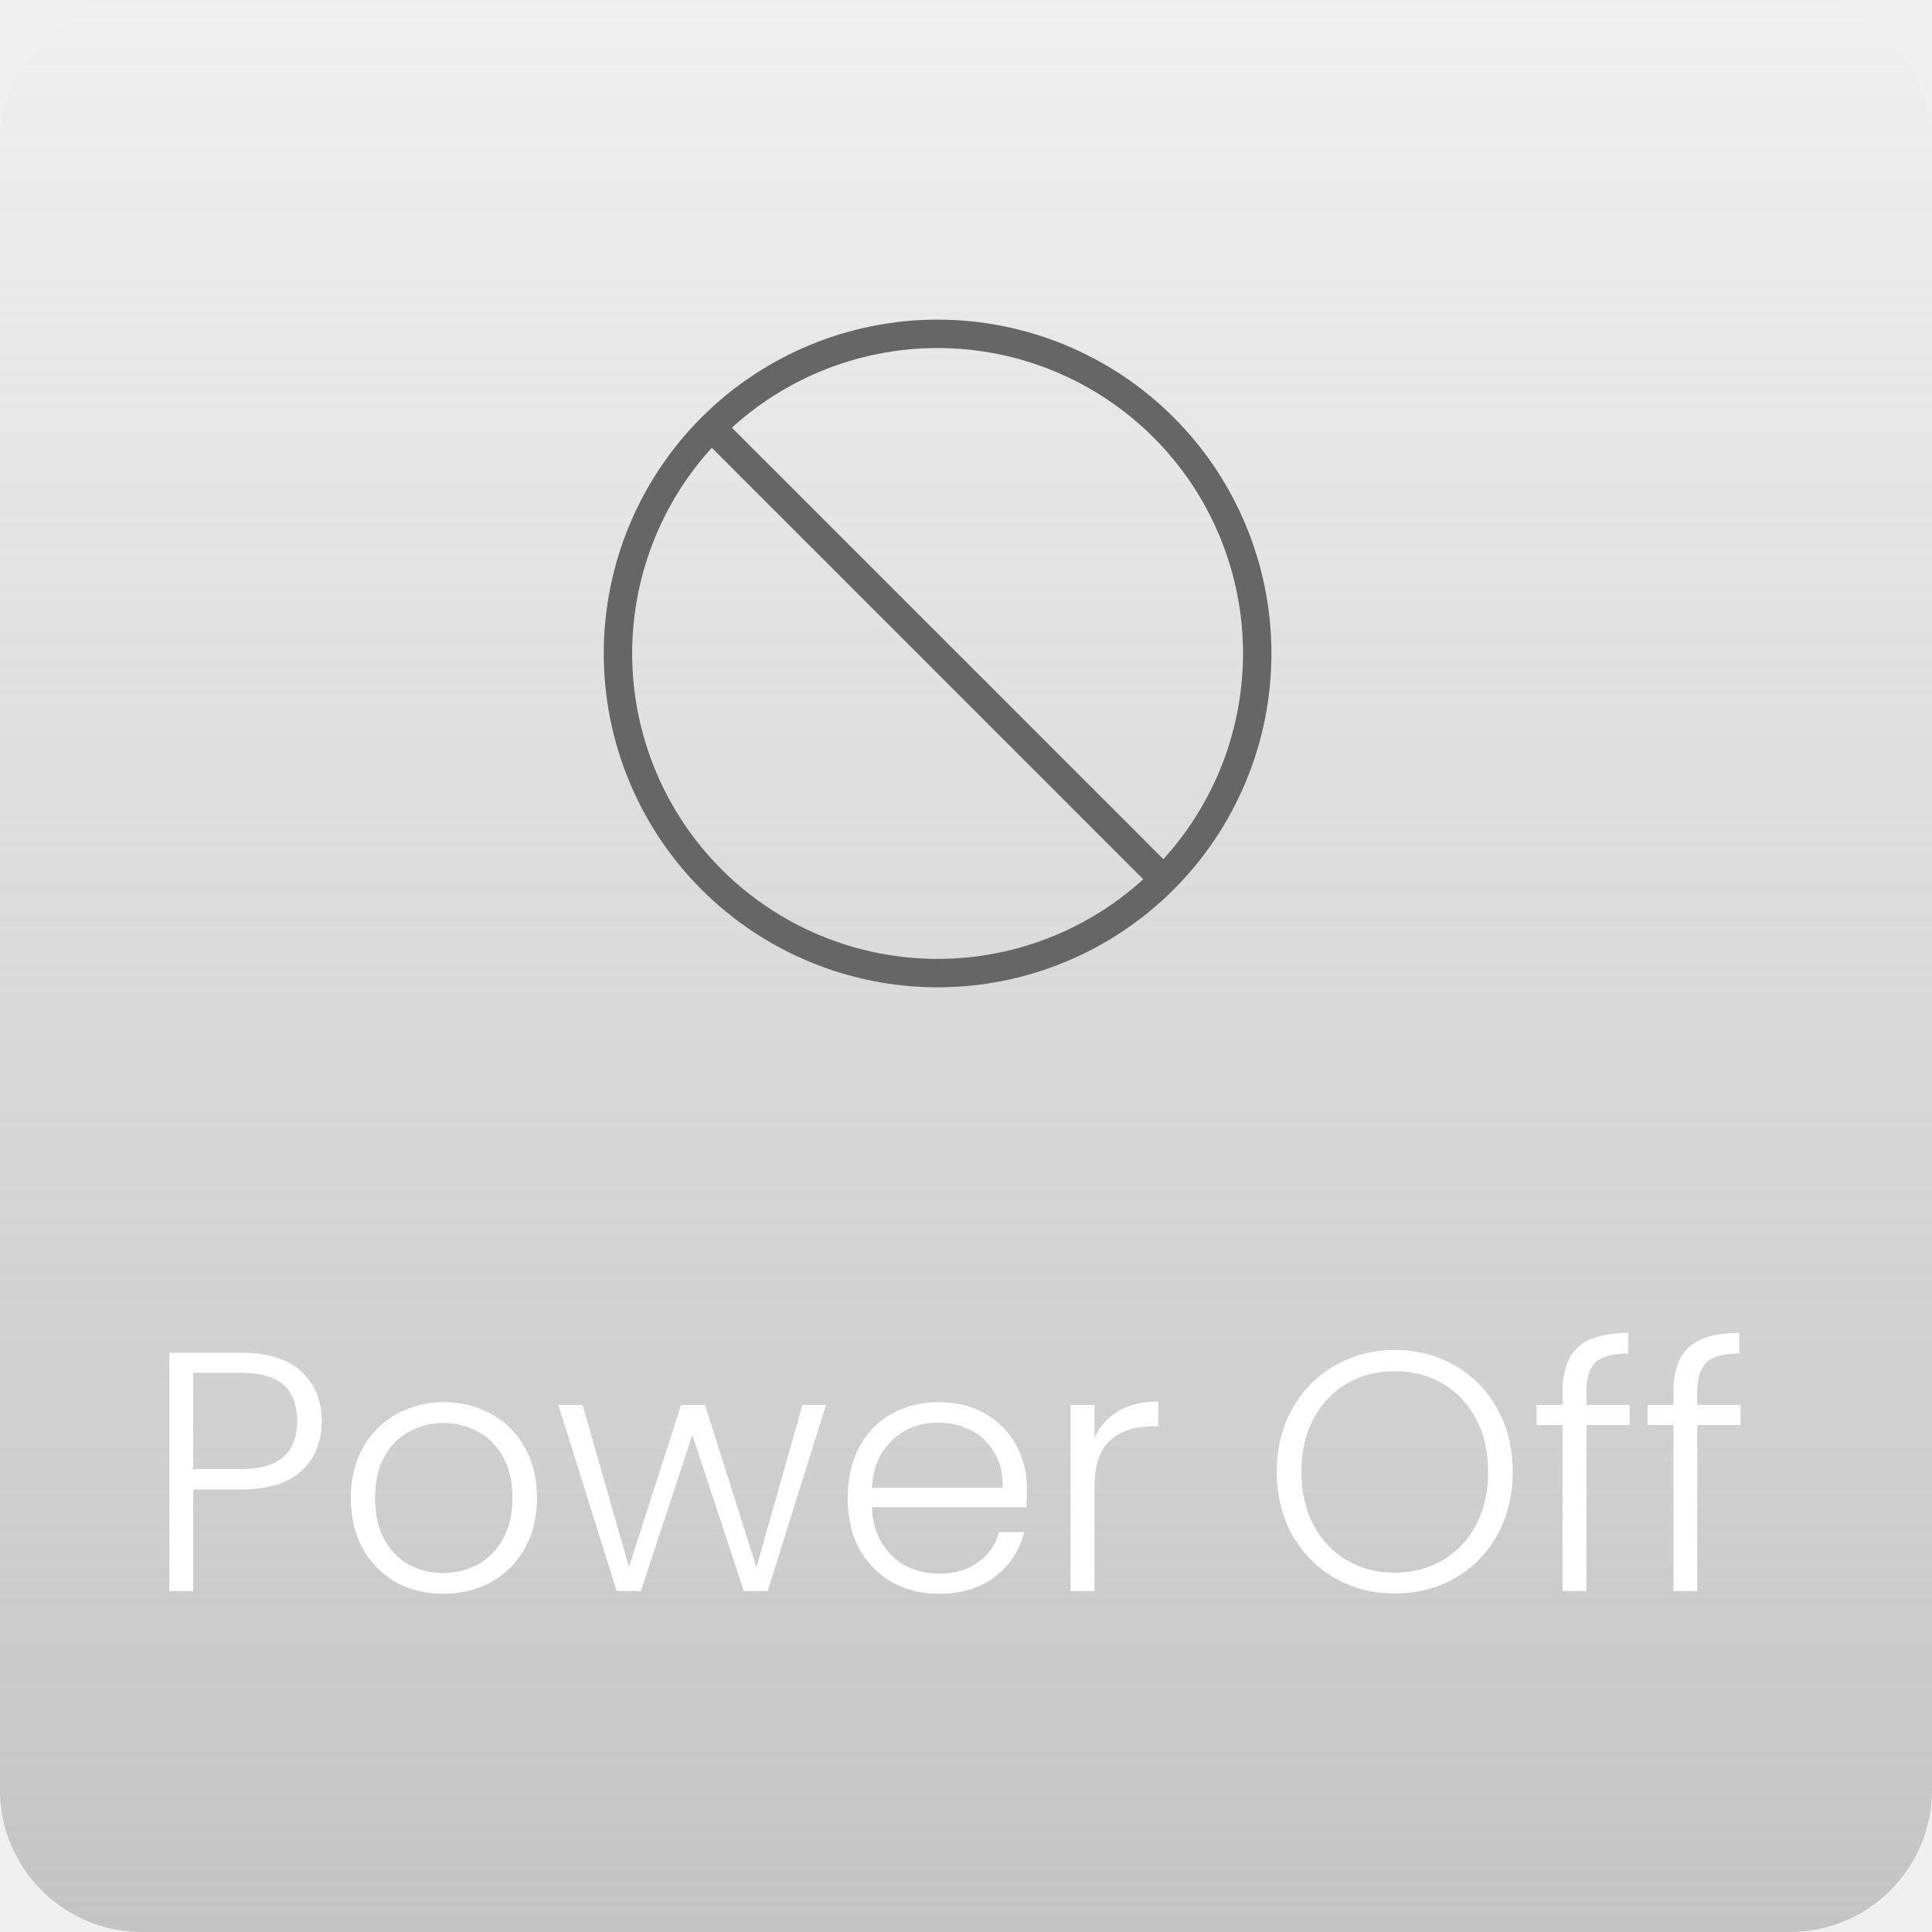
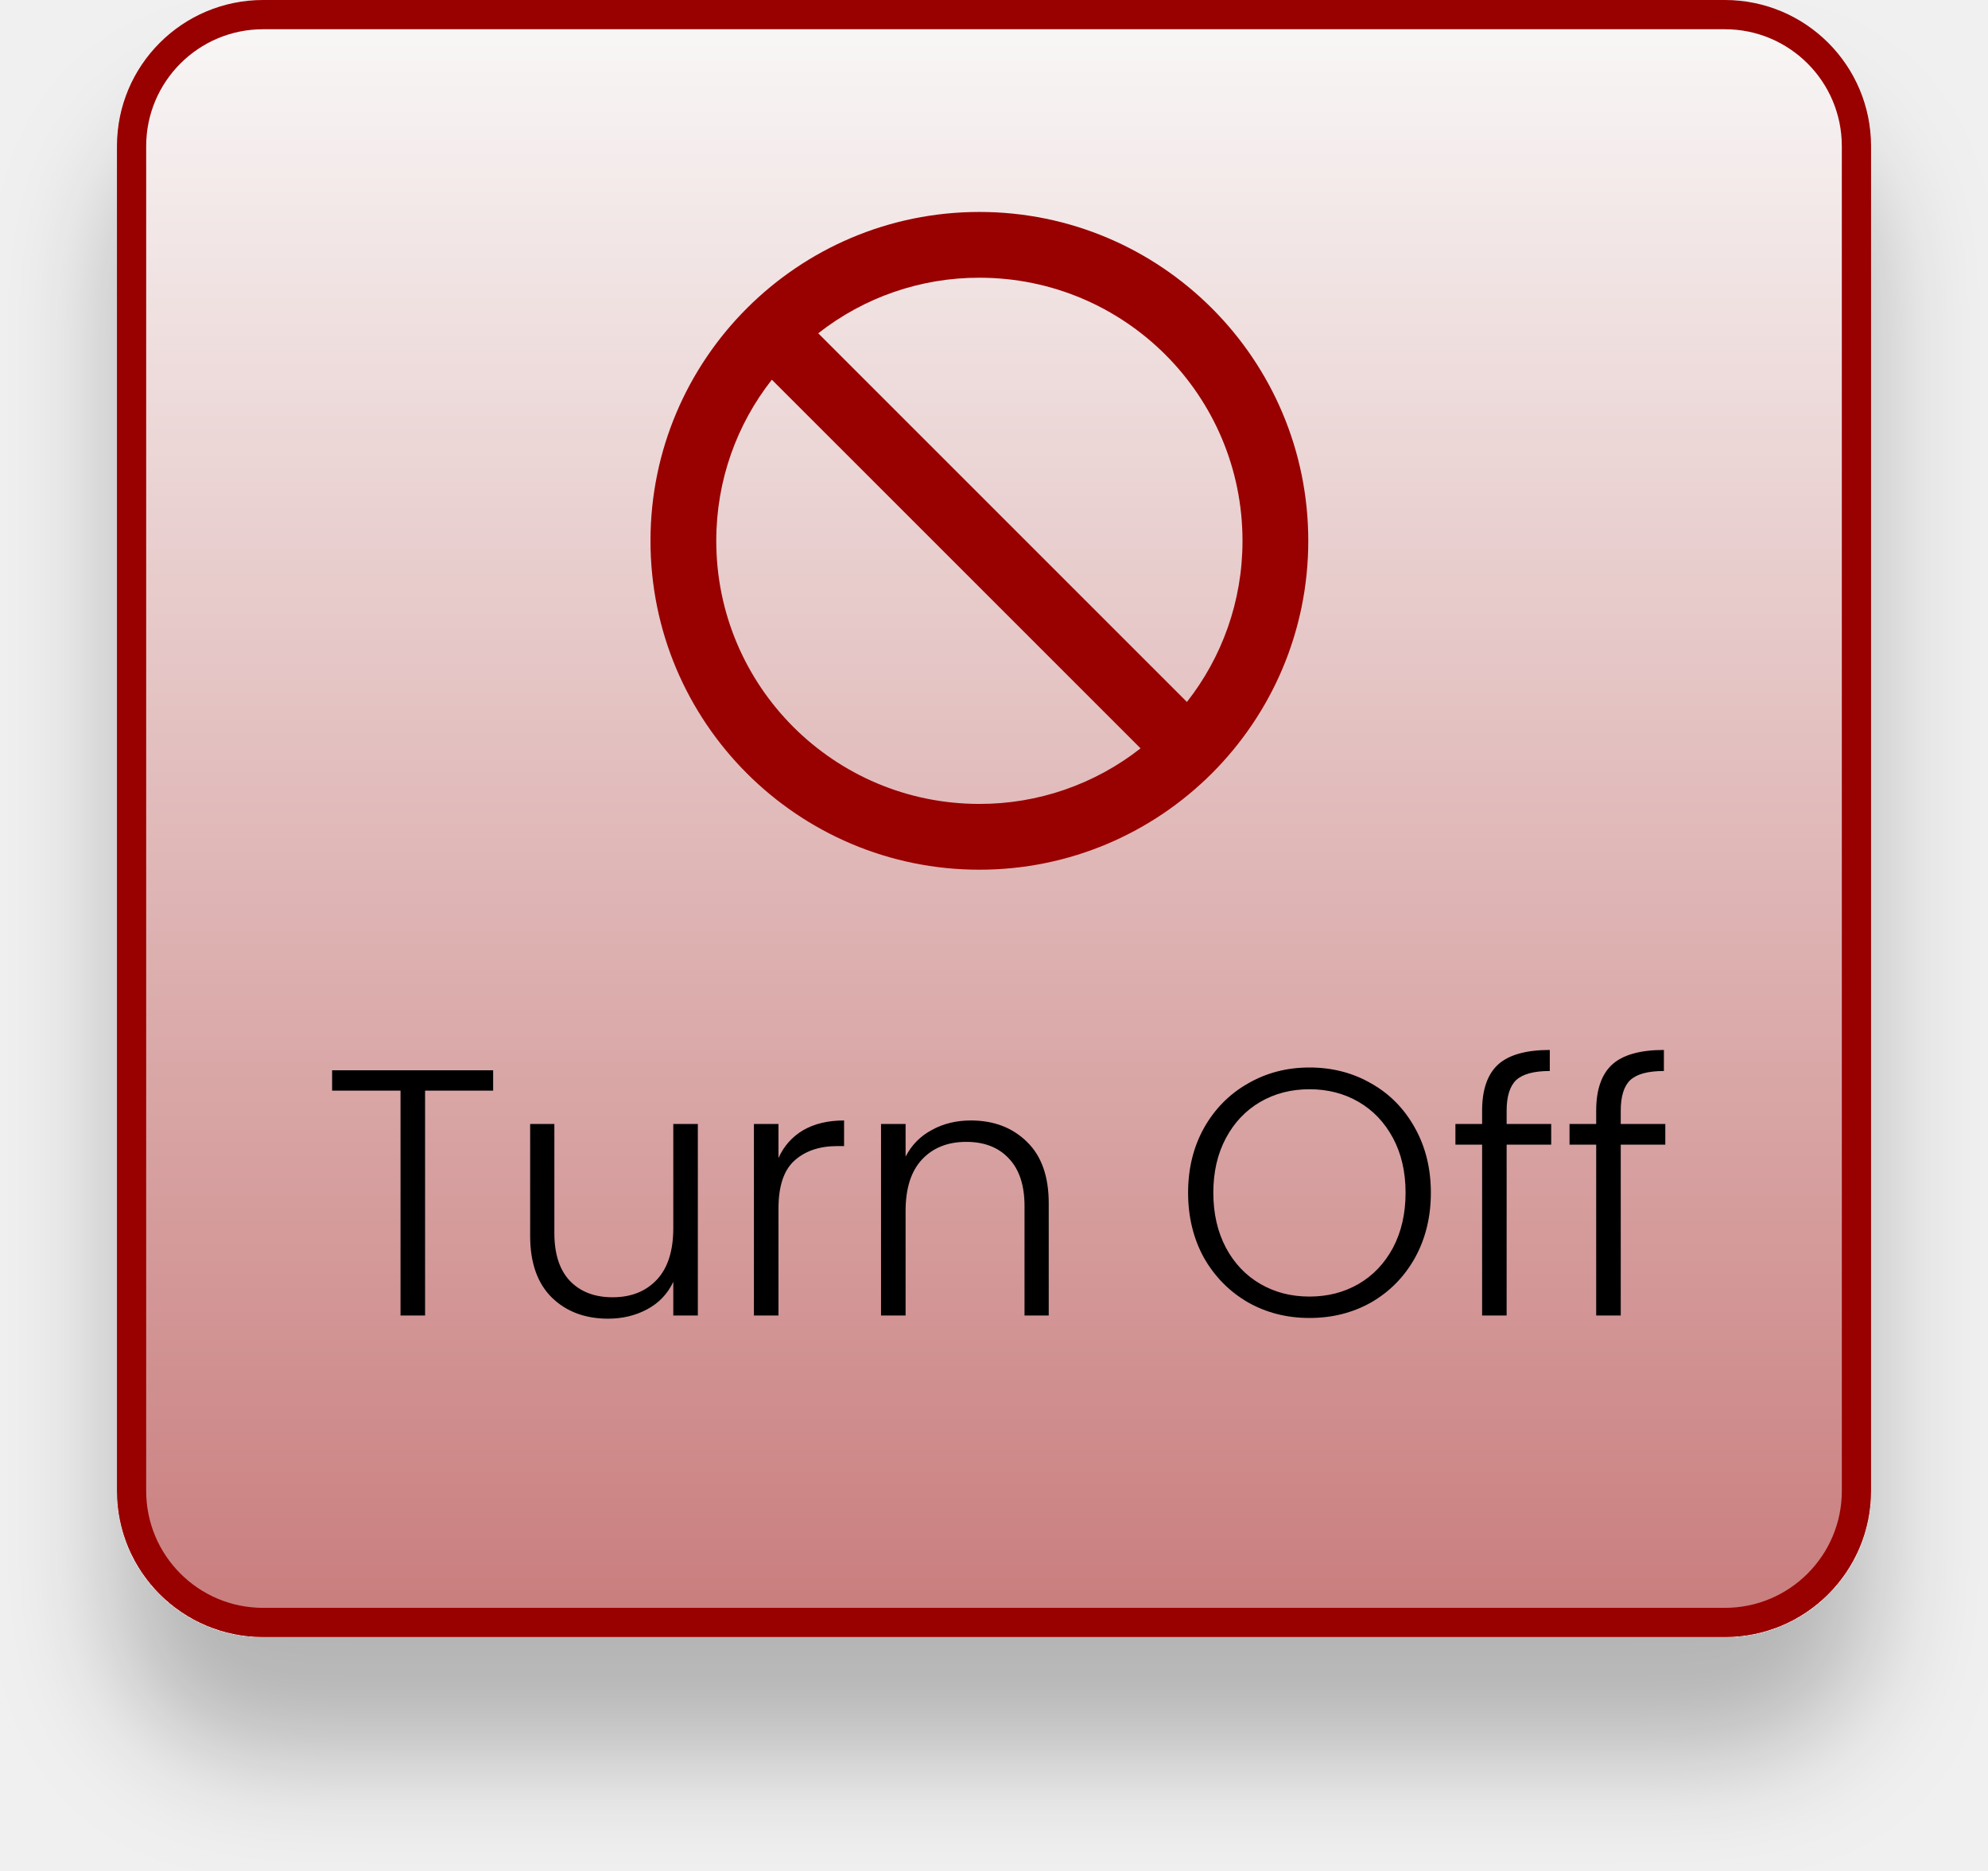
- <svg xmlns="http://www.w3.org/2000/svg" width="68" height="68" viewBox="0 0 68 68" fill="none">
-   <rect width="68" height="68" rx="5" fill="url(#paint0_linear_45_23)" />
-   <path d="M40.955 30.955L25.045 15.045M40.955 30.955C43.065 28.845 44.25 25.984 44.25 23C44.25 20.016 43.065 17.155 40.955 15.045C38.845 12.935 35.984 11.75 33 11.75C30.016 11.75 27.155 12.935 25.045 15.045L40.955 30.955ZM40.955 30.955C38.845 33.065 35.984 34.25 33 34.25C30.016 34.25 27.155 33.065 25.045 30.955C22.935 28.845 21.75 25.984 21.75 23C21.75 20.016 22.935 17.155 25.045 15.045L40.955 30.955Z" stroke="#666666" stroke-linecap="round" stroke-linejoin="round" />
-   <path d="M11.324 50.024C11.324 50.744 11.088 51.324 10.616 51.764C10.144 52.204 9.436 52.424 8.492 52.424H6.8V56H5.96V47.612H8.492C9.428 47.612 10.132 47.832 10.604 48.272C11.084 48.712 11.324 49.296 11.324 50.024ZM8.492 51.704C9.804 51.704 10.46 51.144 10.46 50.024C10.46 49.464 10.304 49.04 9.992 48.752C9.68 48.464 9.18 48.32 8.492 48.32H6.8V51.704H8.492ZM15.601 56.096C14.985 56.096 14.429 55.96 13.933 55.688C13.445 55.408 13.057 55.016 12.769 54.512C12.489 54 12.349 53.404 12.349 52.724C12.349 52.044 12.493 51.452 12.781 50.948C13.069 50.436 13.461 50.044 13.957 49.772C14.453 49.492 15.009 49.352 15.625 49.352C16.241 49.352 16.797 49.492 17.293 49.772C17.797 50.044 18.189 50.436 18.469 50.948C18.757 51.452 18.901 52.044 18.901 52.724C18.901 53.396 18.757 53.988 18.469 54.5C18.181 55.012 17.785 55.408 17.281 55.688C16.777 55.96 16.217 56.096 15.601 56.096ZM15.601 55.364C16.033 55.364 16.433 55.268 16.801 55.076C17.169 54.876 17.465 54.58 17.689 54.188C17.921 53.788 18.037 53.3 18.037 52.724C18.037 52.148 17.925 51.664 17.701 51.272C17.477 50.872 17.181 50.576 16.813 50.384C16.445 50.184 16.045 50.084 15.613 50.084C15.181 50.084 14.781 50.184 14.413 50.384C14.045 50.576 13.749 50.872 13.525 51.272C13.309 51.664 13.201 52.148 13.201 52.724C13.201 53.3 13.309 53.788 13.525 54.188C13.749 54.58 14.041 54.876 14.401 55.076C14.769 55.268 15.169 55.364 15.601 55.364ZM29.073 49.448L27.021 56H26.181L24.369 50.504L22.557 56H21.705L19.653 49.448H20.505L22.137 55.148L23.973 49.448H24.813L26.625 55.16L28.245 49.448H29.073ZM36.146 52.388C36.146 52.676 36.138 52.896 36.122 53.048H30.686C30.71 53.544 30.83 53.968 31.046 54.32C31.262 54.672 31.546 54.94 31.898 55.124C32.25 55.3 32.634 55.388 33.05 55.388C33.594 55.388 34.05 55.256 34.418 54.992C34.794 54.728 35.042 54.372 35.162 53.924H36.05C35.89 54.564 35.546 55.088 35.018 55.496C34.498 55.896 33.842 56.096 33.05 56.096C32.434 56.096 31.882 55.96 31.394 55.688C30.906 55.408 30.522 55.016 30.242 54.512C29.97 54 29.834 53.404 29.834 52.724C29.834 52.044 29.97 51.448 30.242 50.936C30.514 50.424 30.894 50.032 31.382 49.76C31.87 49.488 32.426 49.352 33.05 49.352C33.674 49.352 34.218 49.488 34.682 49.76C35.154 50.032 35.514 50.4 35.762 50.864C36.018 51.32 36.146 51.828 36.146 52.388ZM35.294 52.364C35.302 51.876 35.202 51.46 34.994 51.116C34.794 50.772 34.518 50.512 34.166 50.336C33.814 50.16 33.43 50.072 33.014 50.072C32.39 50.072 31.858 50.272 31.418 50.672C30.978 51.072 30.734 51.636 30.686 52.364H35.294ZM38.523 50.612C38.707 50.204 38.987 49.888 39.363 49.664C39.747 49.44 40.215 49.328 40.767 49.328V50.204H40.539C39.931 50.204 39.443 50.368 39.075 50.696C38.707 51.024 38.523 51.572 38.523 52.34V56H37.683V49.448H38.523V50.612ZM49.091 56.084C48.315 56.084 47.611 55.904 46.979 55.544C46.347 55.176 45.847 54.668 45.479 54.02C45.119 53.364 44.939 52.624 44.939 51.8C44.939 50.976 45.119 50.24 45.479 49.592C45.847 48.936 46.347 48.428 46.979 48.068C47.611 47.7 48.315 47.516 49.091 47.516C49.875 47.516 50.583 47.7 51.215 48.068C51.847 48.428 52.343 48.936 52.703 49.592C53.063 50.24 53.243 50.976 53.243 51.8C53.243 52.624 53.063 53.364 52.703 54.02C52.343 54.668 51.847 55.176 51.215 55.544C50.583 55.904 49.875 56.084 49.091 56.084ZM49.091 55.352C49.715 55.352 50.275 55.208 50.771 54.92C51.267 54.632 51.659 54.22 51.947 53.684C52.235 53.14 52.379 52.512 52.379 51.8C52.379 51.088 52.235 50.464 51.947 49.928C51.659 49.392 51.267 48.98 50.771 48.692C50.275 48.404 49.715 48.26 49.091 48.26C48.467 48.26 47.907 48.404 47.411 48.692C46.915 48.98 46.523 49.392 46.235 49.928C45.947 50.464 45.803 51.088 45.803 51.8C45.803 52.512 45.947 53.14 46.235 53.684C46.523 54.22 46.915 54.632 47.411 54.92C47.907 55.208 48.467 55.352 49.091 55.352ZM57.36 50.156H55.836V56H54.996V50.156H54.084V49.448H54.996V48.992C54.996 48.28 55.176 47.756 55.536 47.42C55.904 47.084 56.496 46.916 57.312 46.916V47.636C56.768 47.636 56.384 47.74 56.16 47.948C55.944 48.156 55.836 48.504 55.836 48.992V49.448H57.36V50.156ZM61.263 50.156H59.739V56H58.899V50.156H57.987V49.448H58.899V48.992C58.899 48.28 59.079 47.756 59.439 47.42C59.807 47.084 60.399 46.916 61.215 46.916V47.636C60.671 47.636 60.287 47.74 60.063 47.948C59.847 48.156 59.739 48.504 59.739 48.992V49.448H61.263V50.156Z" fill="white" />
+ <svg xmlns="http://www.w3.org/2000/svg" width="68" height="64" viewBox="0 0 68 64" fill="none">
+   <g filter="url(#filter0_d_41_1335)">
+     <rect x="4.5" y="0.5" width="59" height="55" rx="4.5" fill="url(#paint0_linear_41_1335)" stroke="#990000" />
+   </g>
+   <path d="M33.5 7.25C27.29 7.25 22.25 12.29 22.25 18.5C22.25 24.71 27.29 29.75 33.5 29.75C39.71 29.75 44.75 24.71 44.75 18.5C44.75 12.29 39.71 7.25 33.5 7.25ZM33.5 27.5C28.527 27.5 24.5 23.473 24.5 18.5C24.5 16.419 25.209 14.506 26.401 12.988L39.013 25.599C37.441 26.834 35.499 27.504 33.5 27.5ZM40.599 24.012L27.988 11.401C29.559 10.166 31.501 9.496 33.5 9.5C38.472 9.5 42.5 13.527 42.5 18.5C42.5 20.581 41.791 22.494 40.599 24.012Z" fill="#990000" />
+   <path d="M16.868 36.612V37.308H14.54V45H13.7V37.308H11.36V36.612H16.868ZM23.87 38.448V45H23.03V43.848C22.838 44.256 22.542 44.568 22.142 44.784C21.742 45 21.294 45.108 20.798 45.108C20.014 45.108 19.374 44.868 18.878 44.388C18.382 43.9 18.134 43.196 18.134 42.276V38.448H18.962V42.18C18.962 42.892 19.138 43.436 19.49 43.812C19.85 44.188 20.338 44.376 20.954 44.376C21.586 44.376 22.09 44.176 22.466 43.776C22.842 43.376 23.03 42.788 23.03 42.012V38.448H23.87ZM26.628 39.612C26.812 39.204 27.092 38.888 27.468 38.664C27.852 38.44 28.32 38.328 28.872 38.328V39.204H28.644C28.036 39.204 27.548 39.368 27.18 39.696C26.812 40.024 26.628 40.572 26.628 41.34V45H25.788V38.448H26.628V39.612ZM33.208 38.328C33.992 38.328 34.632 38.572 35.128 39.06C35.624 39.54 35.872 40.24 35.872 41.16V45H35.044V41.256C35.044 40.544 34.864 40 34.504 39.624C34.152 39.248 33.668 39.06 33.052 39.06C32.42 39.06 31.916 39.26 31.54 39.66C31.164 40.06 30.976 40.648 30.976 41.424V45H30.136V38.448H30.976V39.564C31.184 39.164 31.484 38.86 31.876 38.652C32.268 38.436 32.712 38.328 33.208 38.328ZM44.791 45.084C44.014 45.084 43.31 44.904 42.678 44.544C42.047 44.176 41.547 43.668 41.178 43.02C40.819 42.364 40.639 41.624 40.639 40.8C40.639 39.976 40.819 39.24 41.178 38.592C41.547 37.936 42.047 37.428 42.678 37.068C43.31 36.7 44.014 36.516 44.791 36.516C45.575 36.516 46.282 36.7 46.914 37.068C47.547 37.428 48.042 37.936 48.403 38.592C48.763 39.24 48.943 39.976 48.943 40.8C48.943 41.624 48.763 42.364 48.403 43.02C48.042 43.668 47.547 44.176 46.914 44.544C46.282 44.904 45.575 45.084 44.791 45.084ZM44.791 44.352C45.414 44.352 45.974 44.208 46.471 43.92C46.967 43.632 47.358 43.22 47.647 42.684C47.934 42.14 48.078 41.512 48.078 40.8C48.078 40.088 47.934 39.464 47.647 38.928C47.358 38.392 46.967 37.98 46.471 37.692C45.974 37.404 45.414 37.26 44.791 37.26C44.166 37.26 43.606 37.404 43.111 37.692C42.614 37.98 42.222 38.392 41.934 38.928C41.647 39.464 41.502 40.088 41.502 40.8C41.502 41.512 41.647 42.14 41.934 42.684C42.222 43.22 42.614 43.632 43.111 43.92C43.606 44.208 44.166 44.352 44.791 44.352ZM53.059 39.156H51.535V45H50.696V39.156H49.783V38.448H50.696V37.992C50.696 37.28 50.876 36.756 51.236 36.42C51.603 36.084 52.196 35.916 53.011 35.916V36.636C52.468 36.636 52.084 36.74 51.859 36.948C51.644 37.156 51.535 37.504 51.535 37.992V38.448H53.059V39.156ZM56.962 39.156H55.438V45H54.598V39.156H53.686V38.448H54.598V37.992C54.598 37.28 54.778 36.756 55.138 36.42C55.506 36.084 56.098 35.916 56.914 35.916V36.636C56.37 36.636 55.986 36.74 55.762 36.948C55.546 37.156 55.438 37.504 55.438 37.992V38.448H56.962V39.156Z" fill="black" />
  <defs>
-     <linearGradient id="paint0_linear_45_23" x1="34" y1="0" x2="34" y2="68" gradientUnits="userSpaceOnUse">
-       <stop stop-color="#999999" stop-opacity="0" />
-       <stop offset="1" stop-color="#999999" stop-opacity="0.5" />
+     <filter id="filter0_d_41_1335" x="0" y="0" width="68" height="64" filterUnits="userSpaceOnUse" color-interpolation-filters="sRGB">
+       <feFlood flood-opacity="0" result="BackgroundImageFix" />
+       <feColorMatrix in="SourceAlpha" type="matrix" values="0 0 0 0 0 0 0 0 0 0 0 0 0 0 0 0 0 0 127 0" result="hardAlpha" />
+       <feOffset dy="4" />
+       <feGaussianBlur stdDeviation="2" />
+       <feComposite in2="hardAlpha" operator="out" />
+       <feColorMatrix type="matrix" values="0 0 0 0 0 0 0 0 0 0 0 0 0 0 0 0 0 0 0.25 0" />
+       <feBlend mode="normal" in2="BackgroundImageFix" result="effect1_dropShadow_41_1335" />
+       <feBlend mode="normal" in="SourceGraphic" in2="effect1_dropShadow_41_1335" result="shape" />
+     </filter>
+     <linearGradient id="paint0_linear_41_1335" x1="34" y1="0" x2="34" y2="56" gradientUnits="userSpaceOnUse">
+       <stop stop-color="#F9F8F8" />
+       <stop offset="1" stop-color="#C97C7C" />
    </linearGradient>
  </defs>
</svg>
